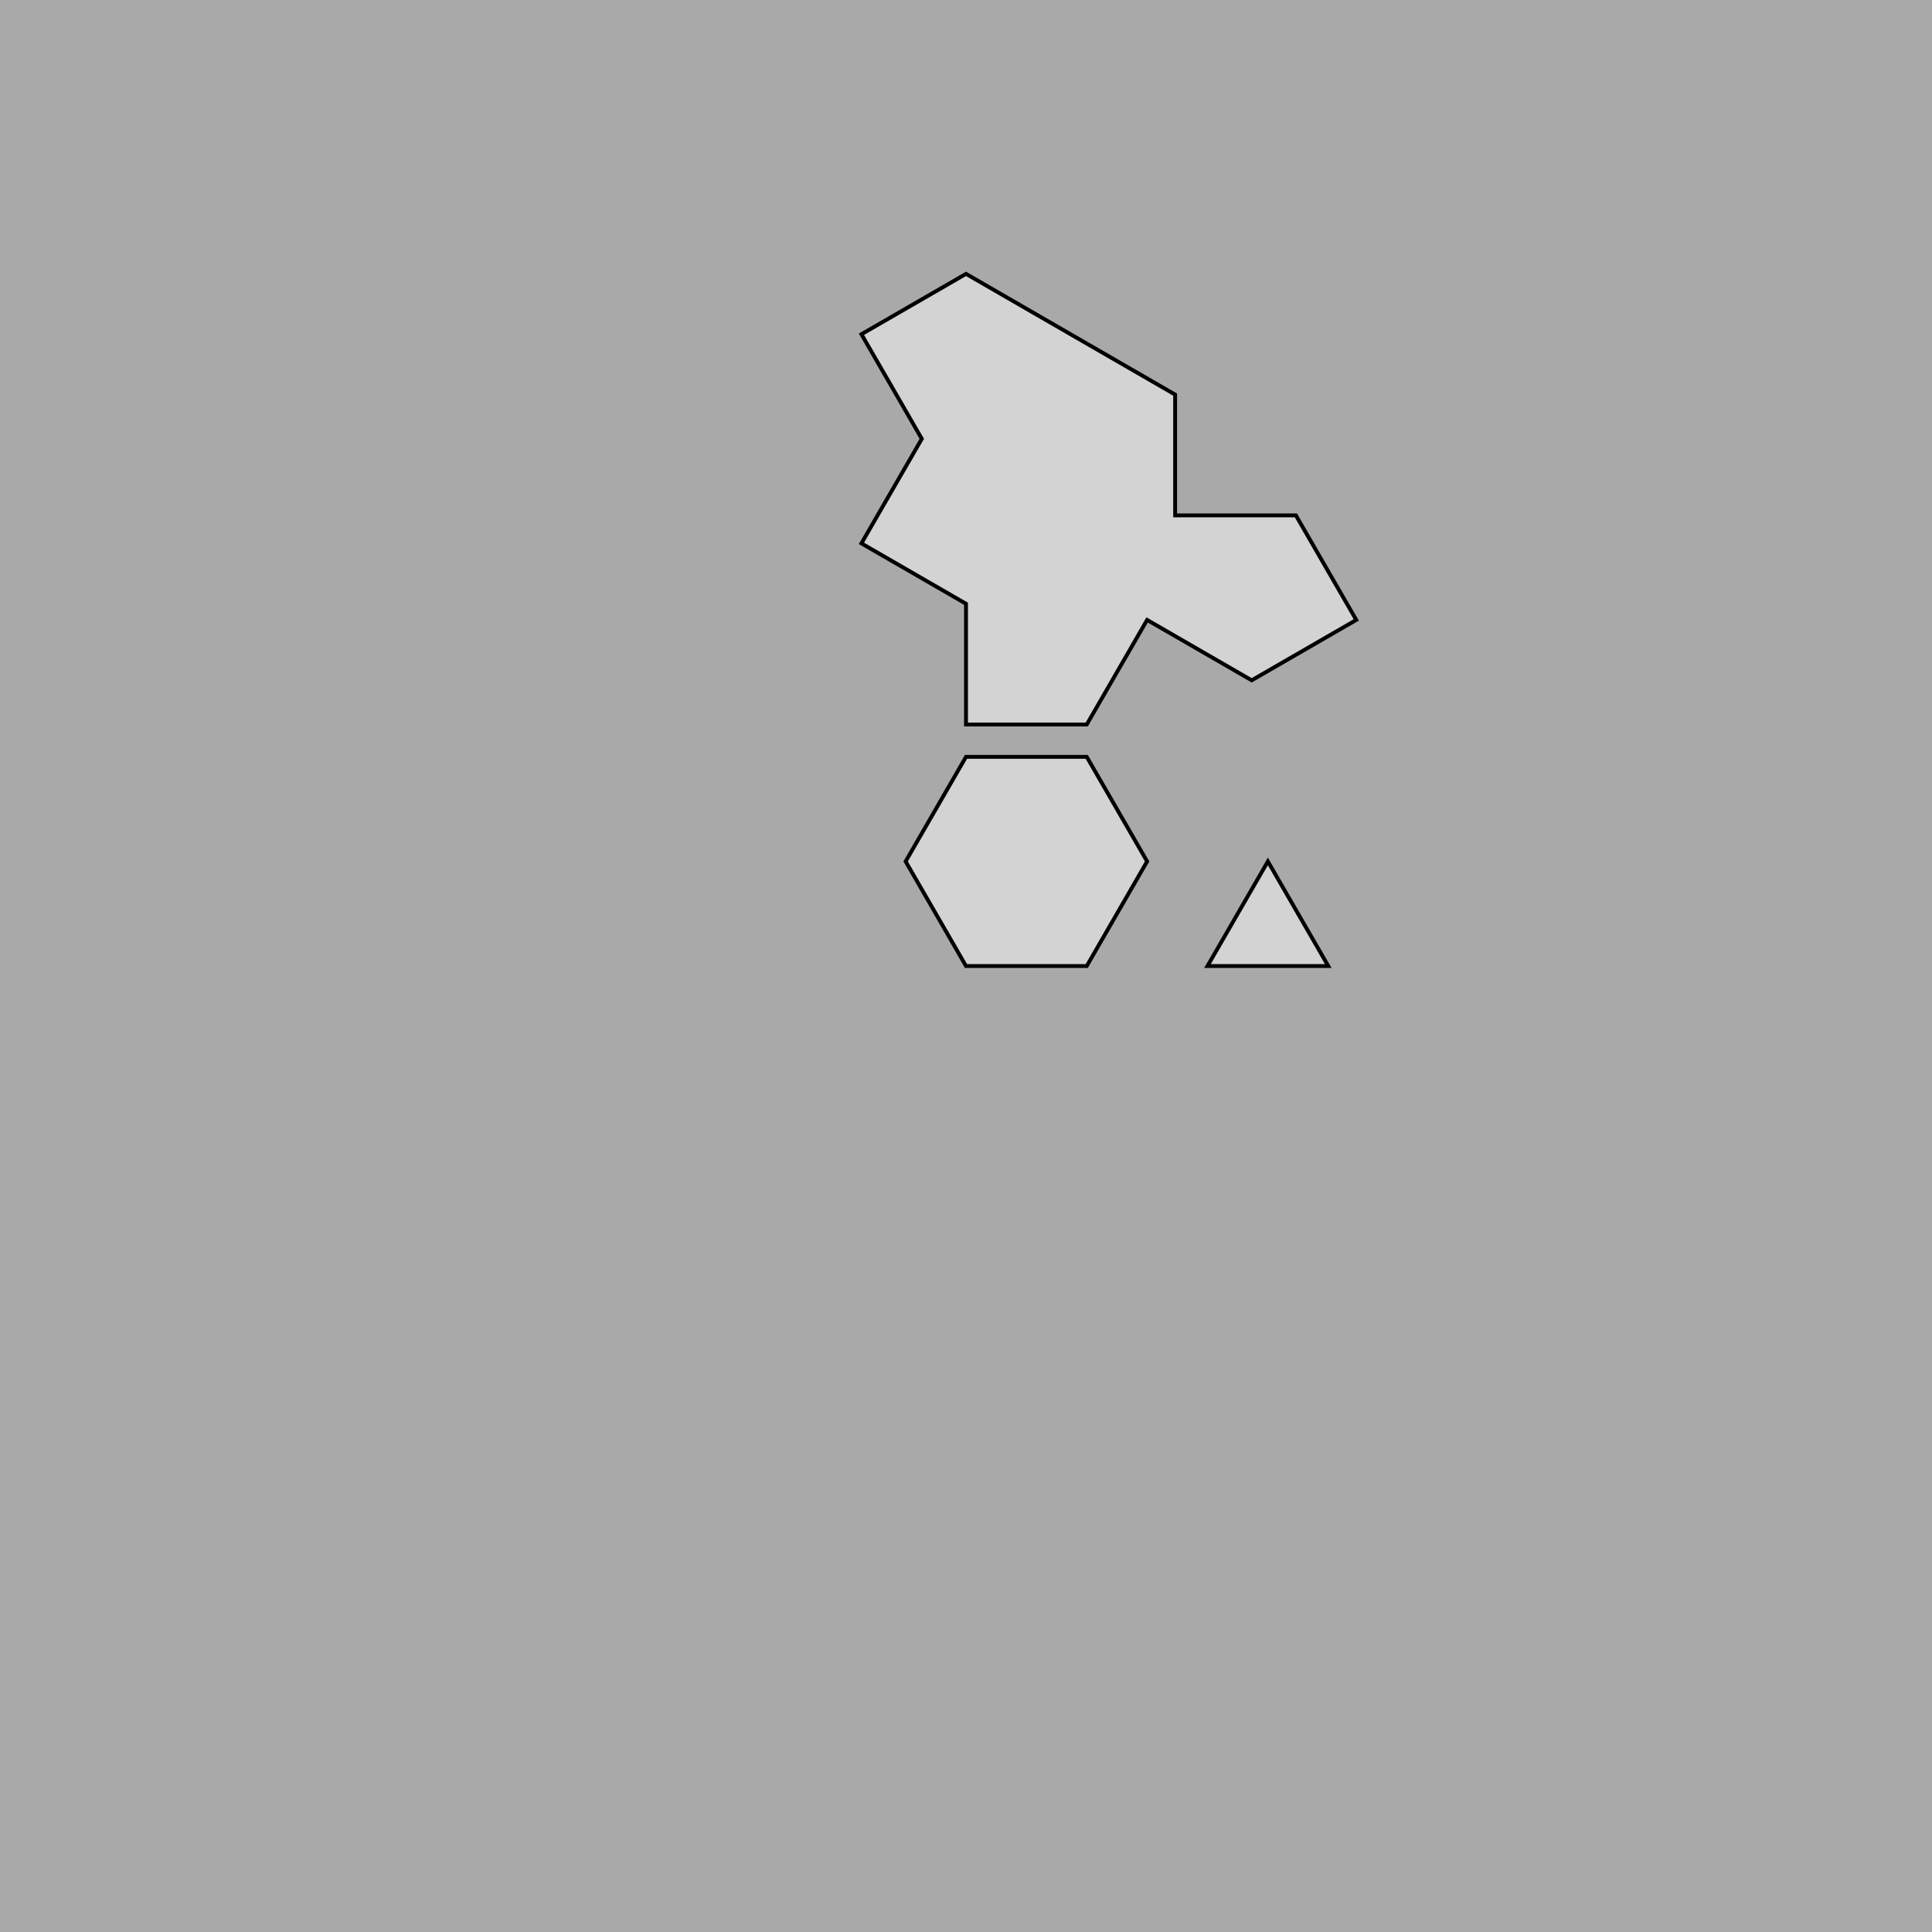
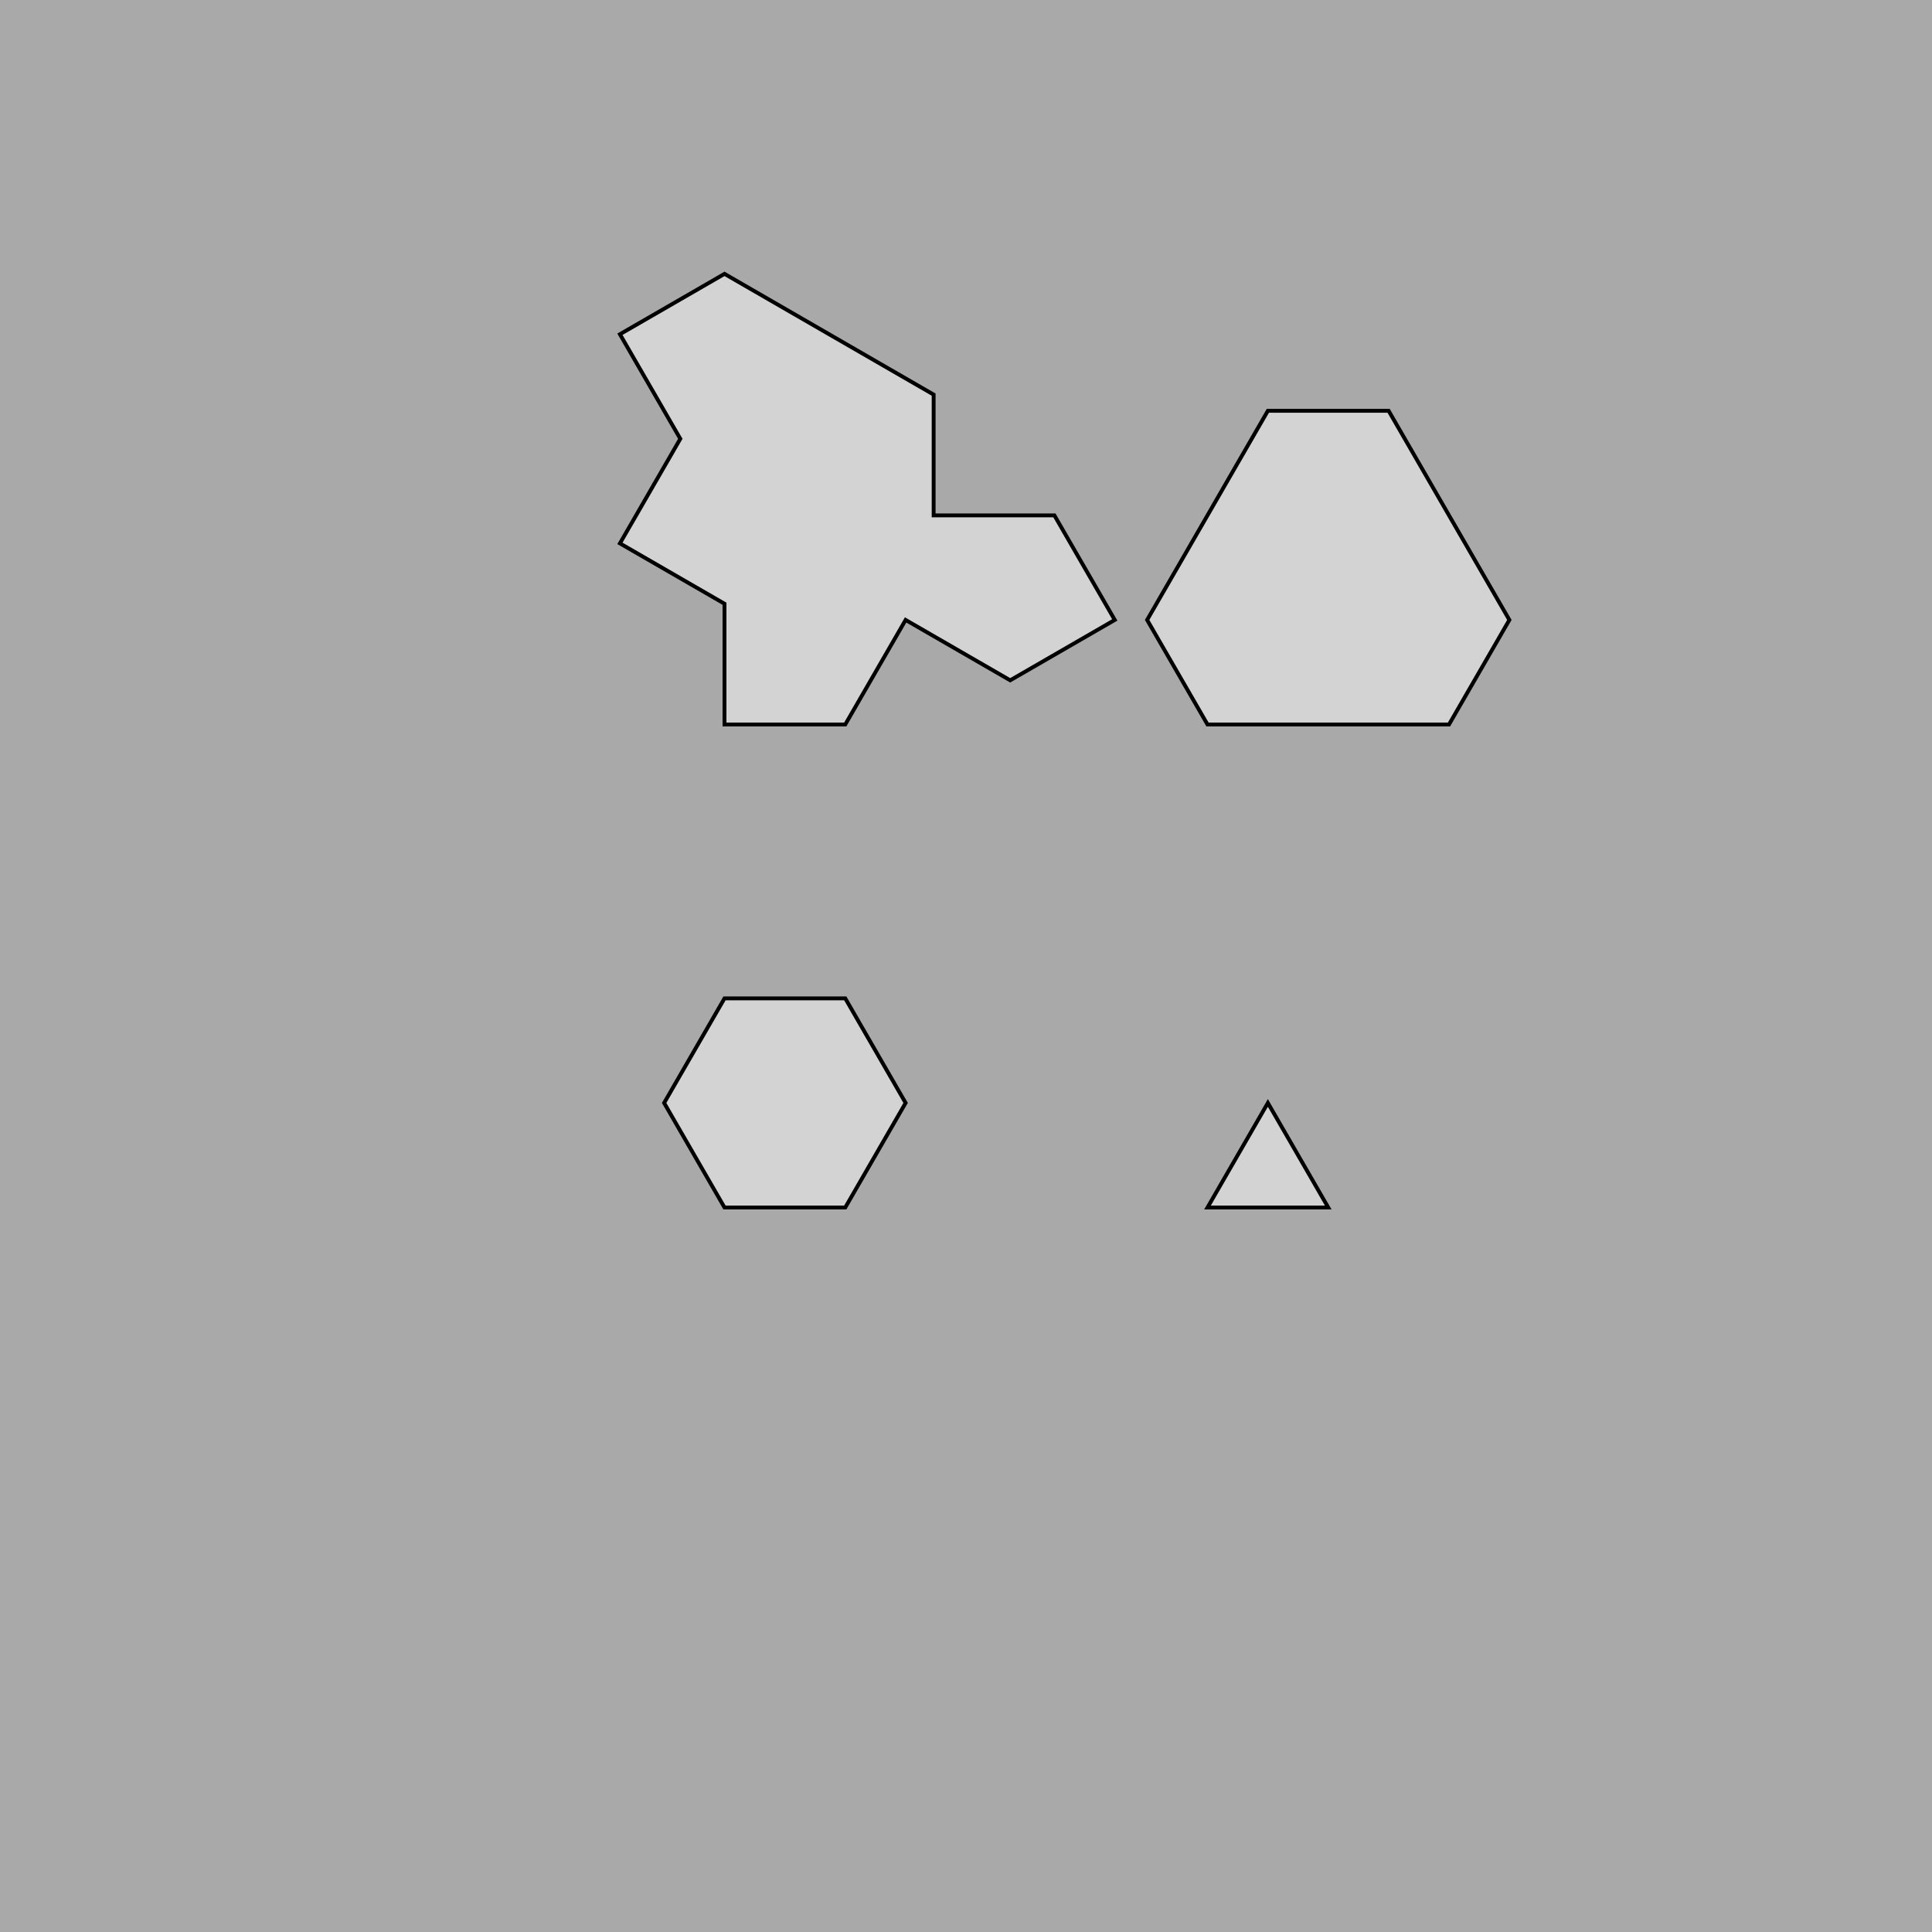
<svg xmlns="http://www.w3.org/2000/svg" viewBox="-8 -8 16 16" width="240" height="240">
  <g transform="scale(1 -1)">
    <rect x="-8" y="-8" width="16" height="16" fill="darkgrey" stroke-width="0" />
-     <polygon points="0,0 1,0 1.5,0.866 1,1.732 0,1.732 -0.5,0.866" stroke-width="0.2%" stroke="black" fill="lightgrey" />
-     <polygon points="2,0 3,0 2.5,0.866" stroke-width="0.2%" stroke="black" fill="lightgrey" />
-     <polygon points="0,2 1,2 1.5,2.866 2.366,2.366 3.232,2.866 2.732,3.732 1.732,3.732 1.732,4.732 0.866,5.232 0,5.732 -0.866,5.232 -0.366,4.366 -0.866,3.5 0,3" stroke-width="0.2%" stroke="black" fill="lightgrey" />
+     <polygon points="-2,-2 -1,-2 -0.5,-1.134 -1,-0.268 -2,-0.268 -2.5,-1.134" stroke-width="0.2%" stroke="black" fill="lightgrey" />
+     <polygon points="2,-2 3,-2 2.5,-1.134" stroke-width="0.2%" stroke="black" fill="lightgrey" />
+     <polygon points="-2,2 -1,2 -0.5,2.866 0.366,2.366 1.232,2.866 0.732,3.732 -0.268,3.732 -0.268,4.732 -1.134,5.232 -2,5.732 -2.866,5.232 -2.366,4.366 -2.866,3.5 -2,3" stroke-width="0.2%" stroke="black" fill="lightgrey" />
+     <polygon points="2,2 4,2 4.5,2.866 3.5,4.598 2.5,4.598 1.5,2.866" stroke-width="0.2%" stroke="black" fill="lightgrey" />
  </g>
</svg>
